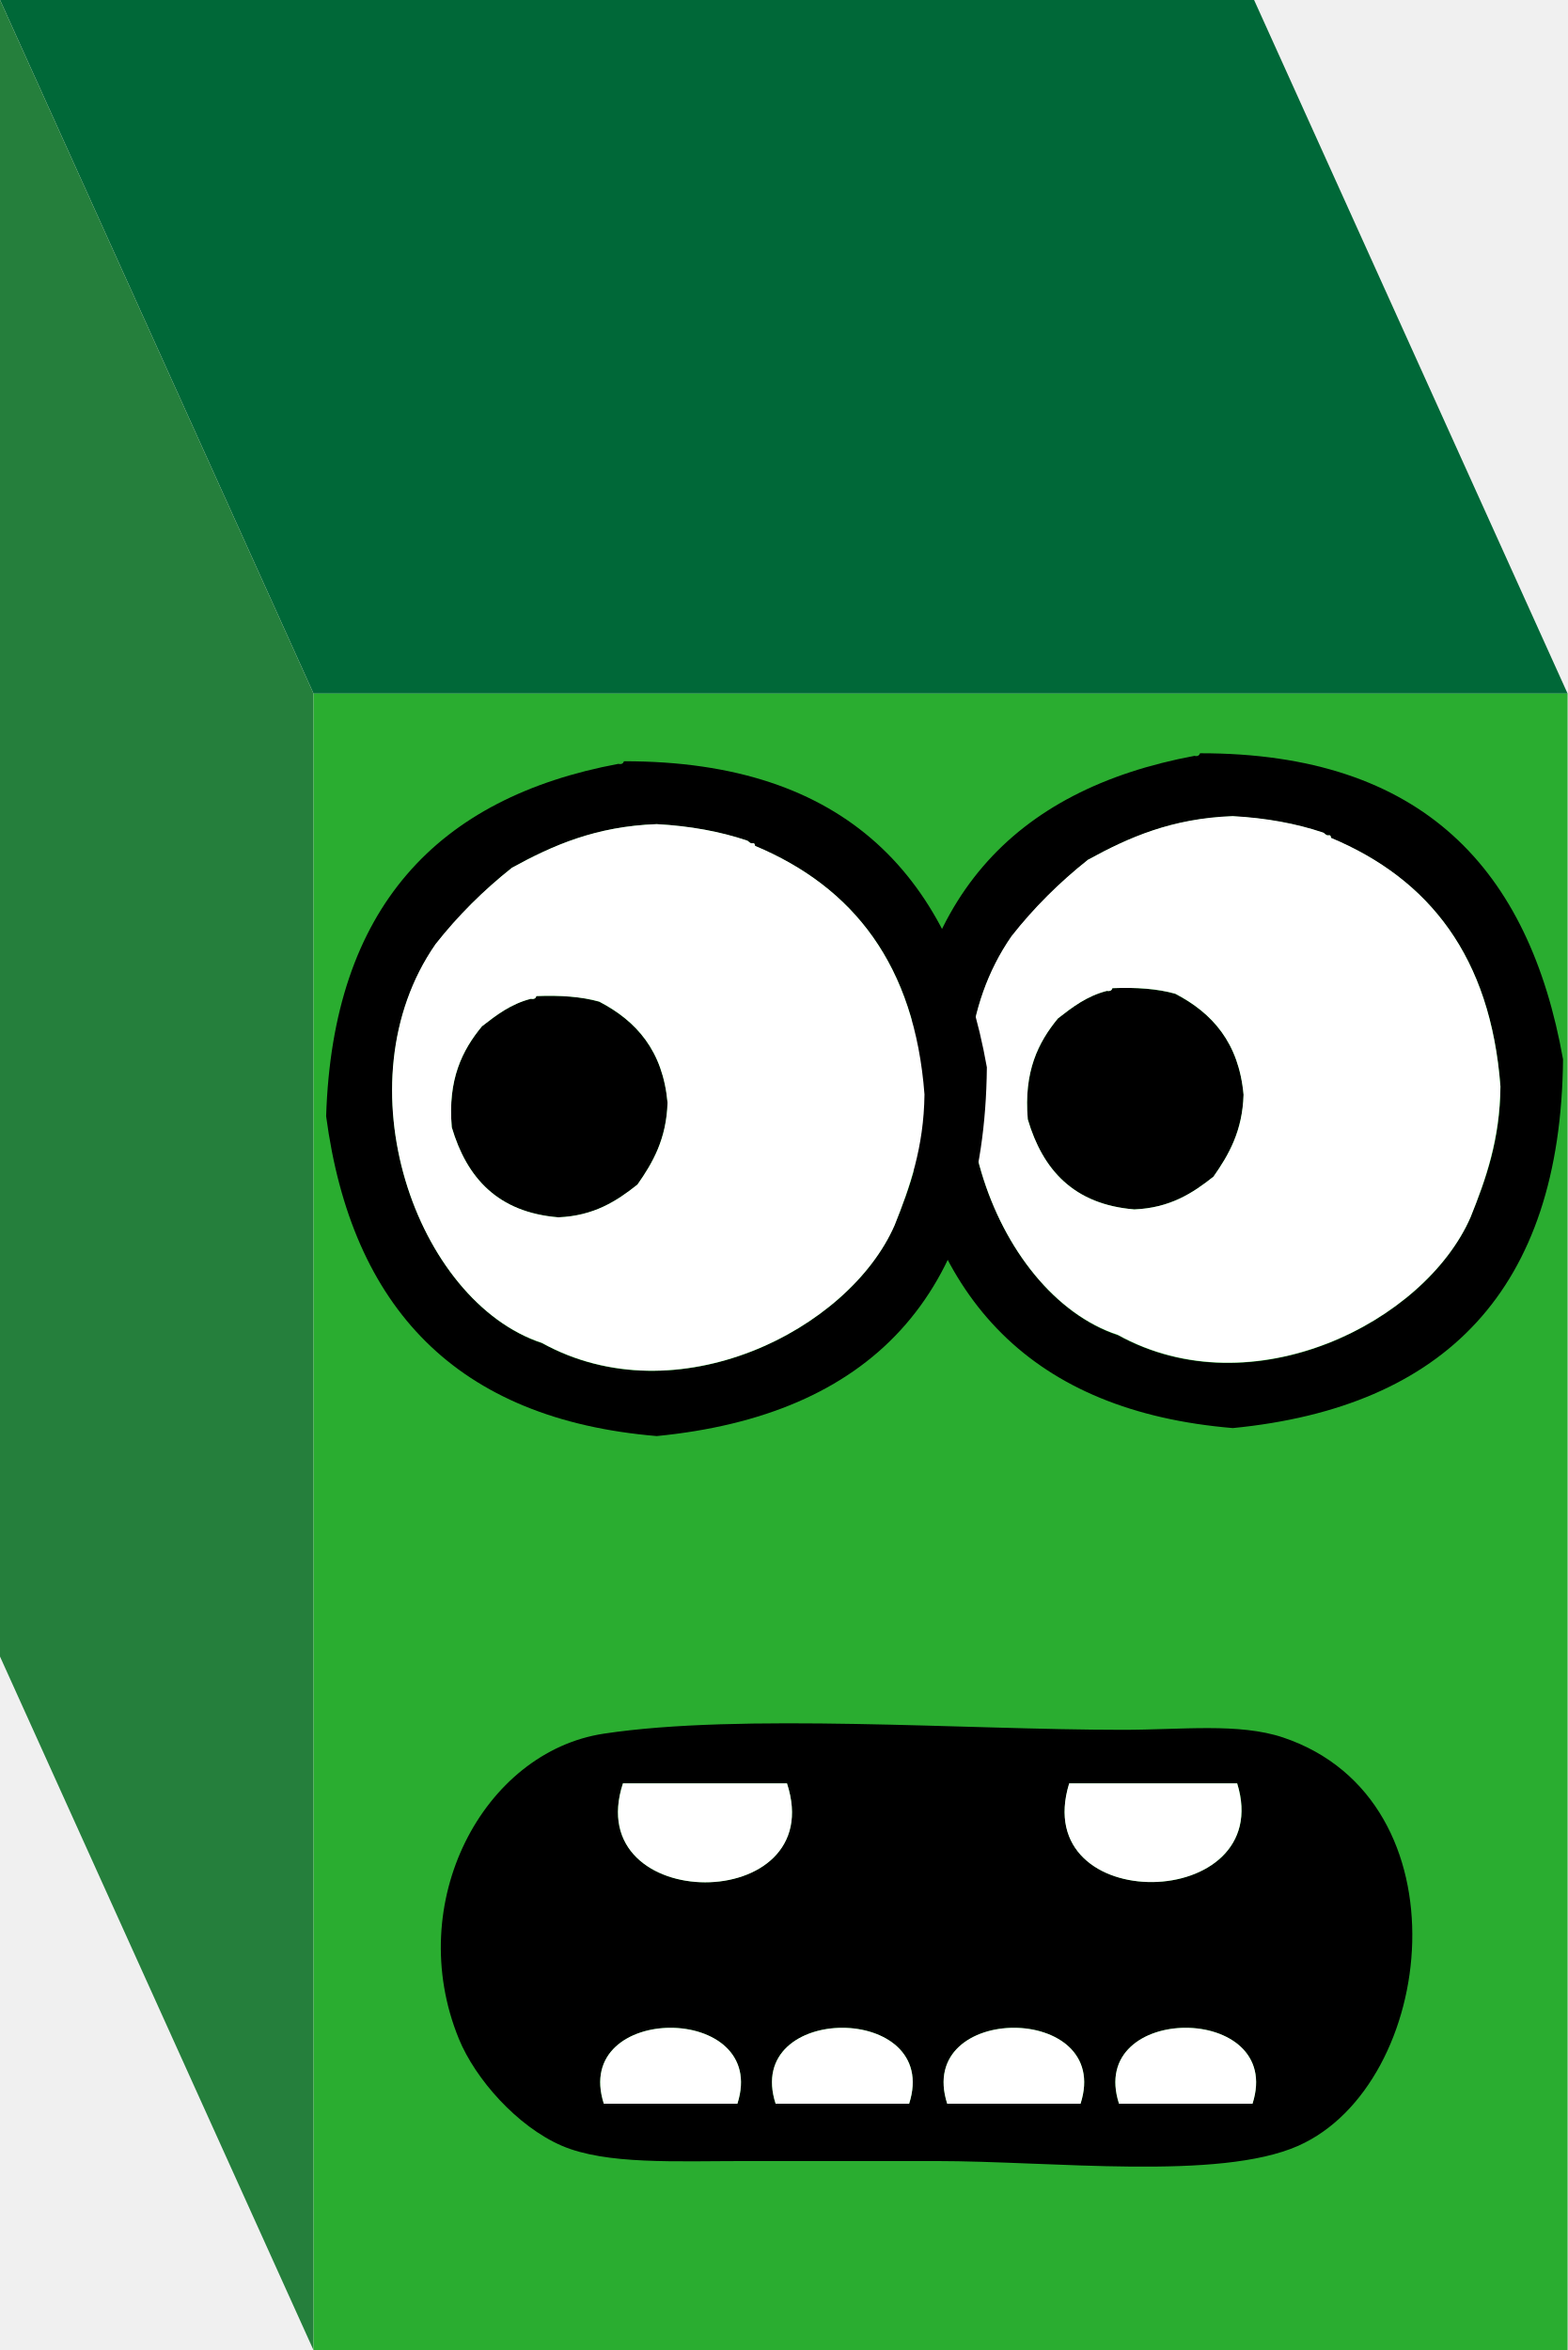
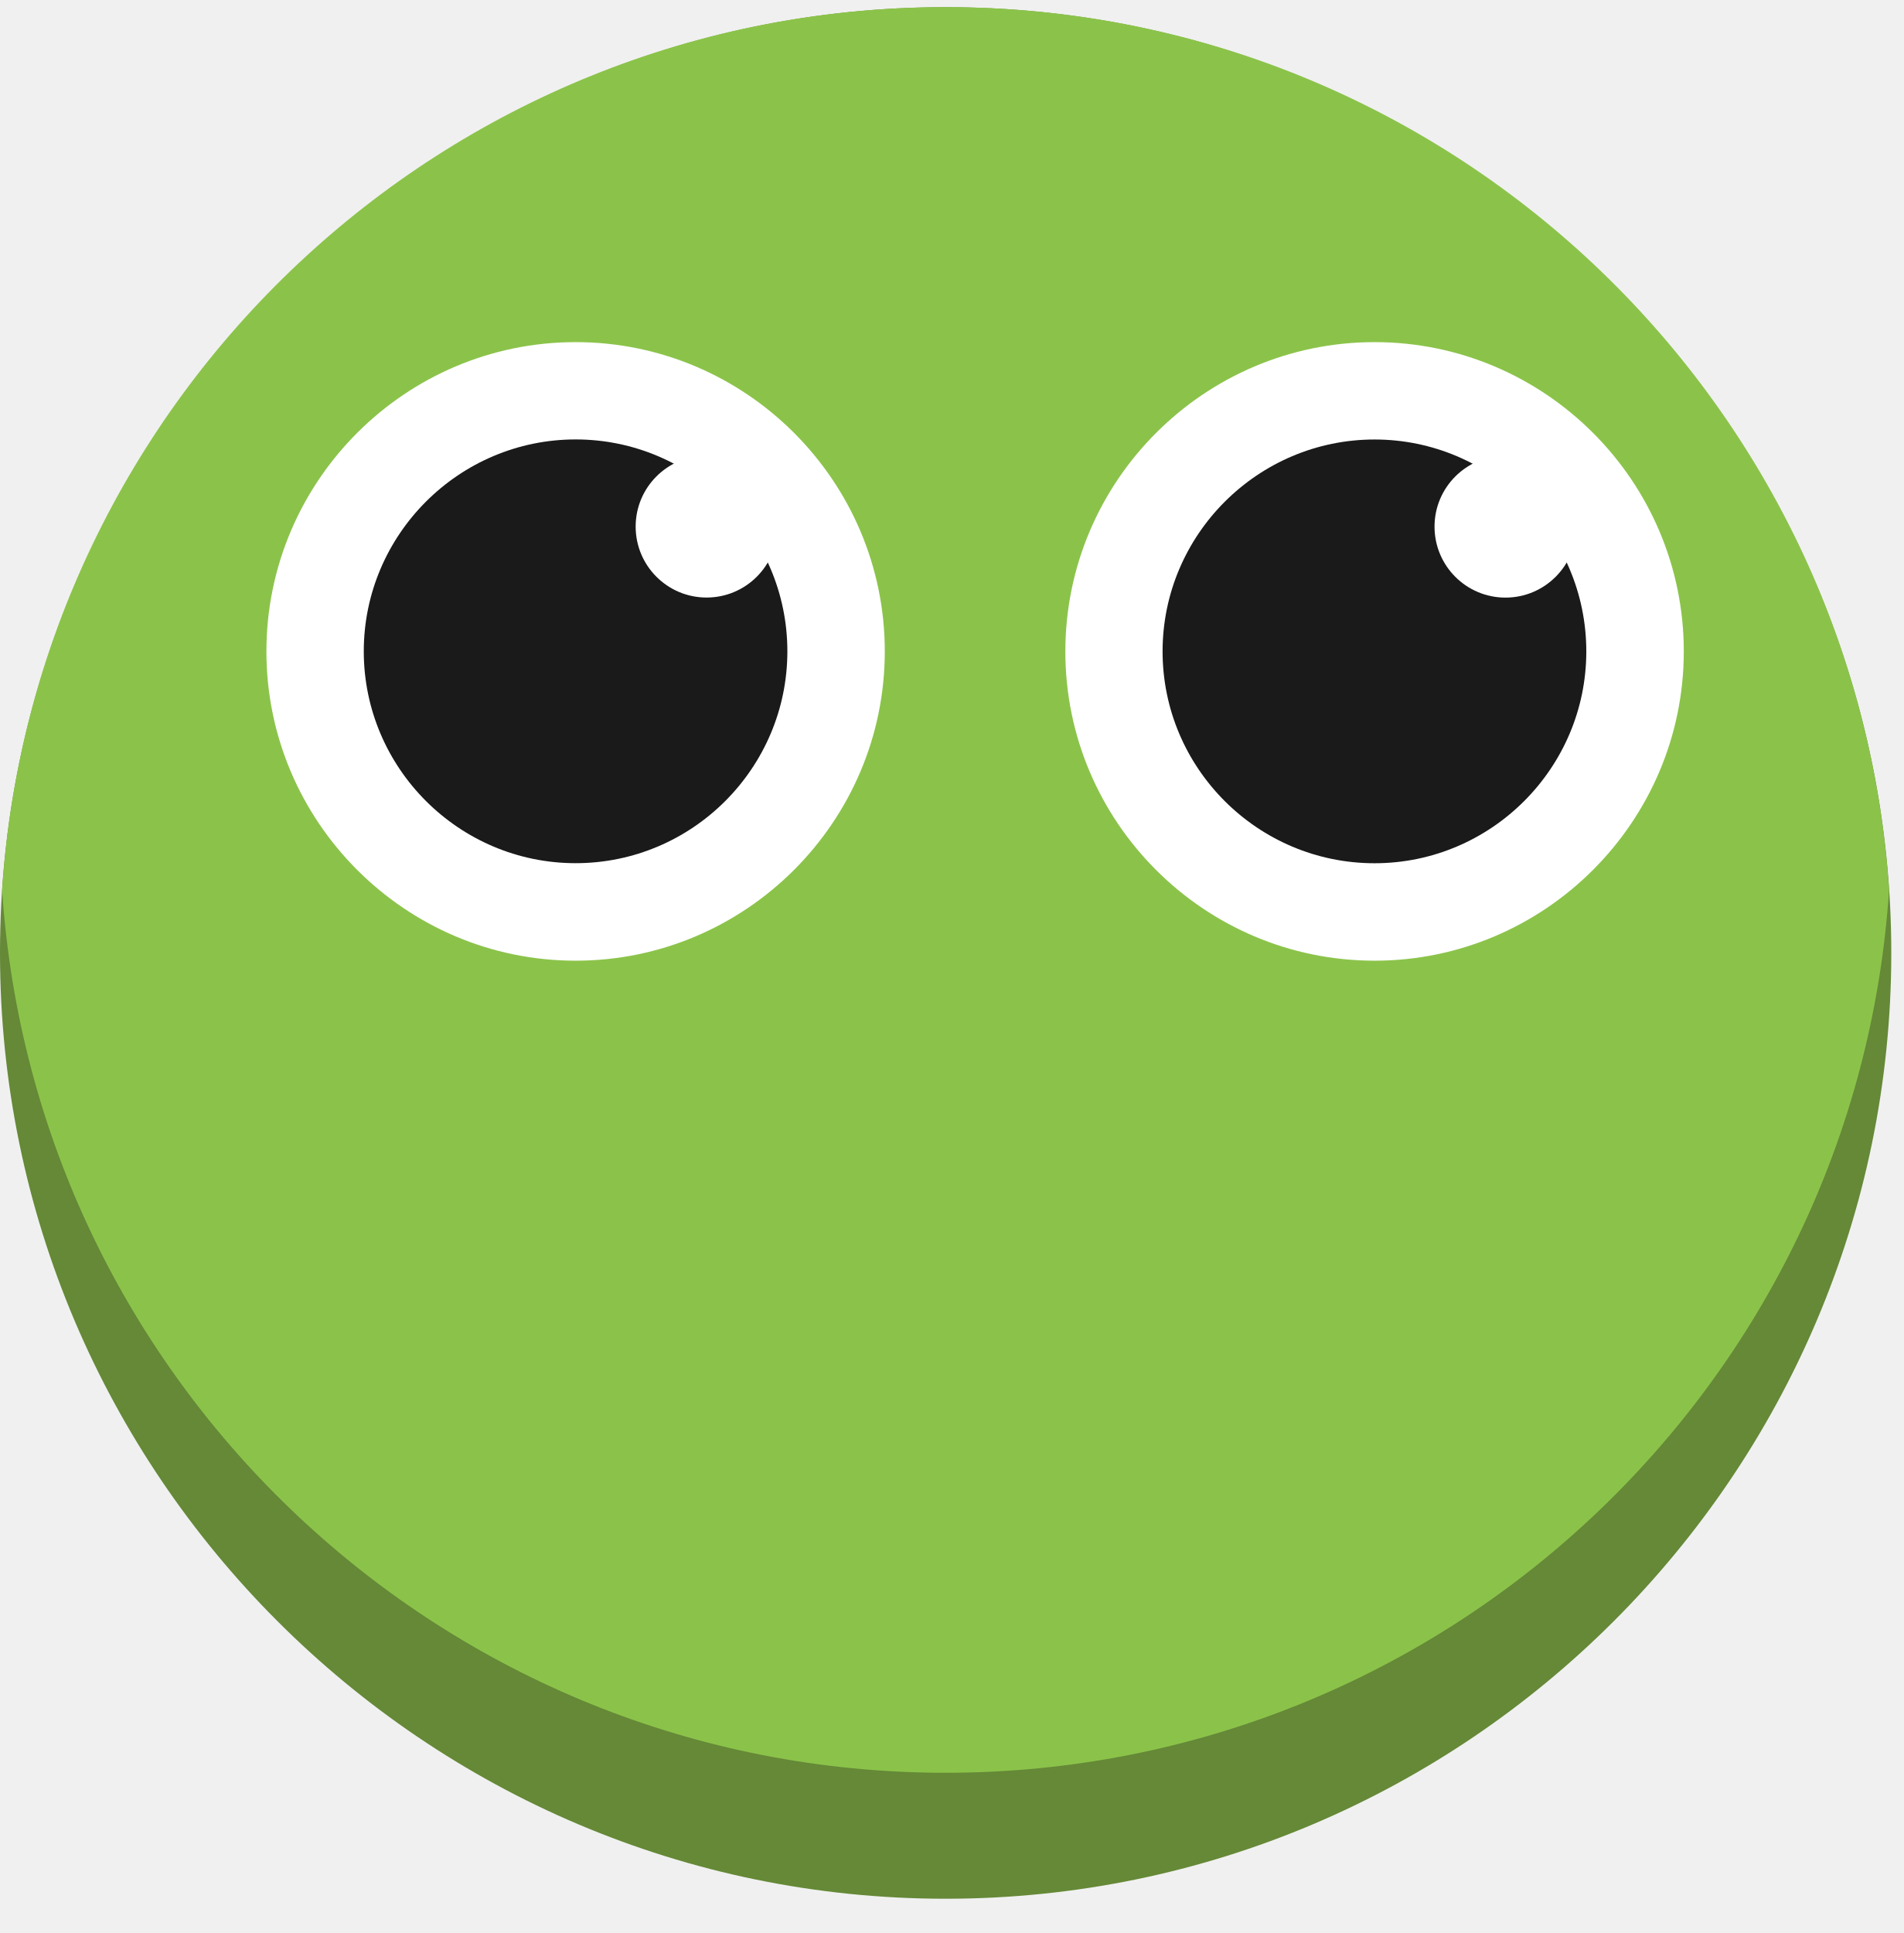
- <svg xmlns="http://www.w3.org/2000/svg" version="1.1" id="Layer_1" x="0px" y="0px" width="20px" height="29.984px" viewBox="0 0 20 29.984" enable-background="new 0 0 20 29.984" xml:space="preserve">
+ <svg xmlns="http://www.w3.org/2000/svg" version="1.1" id="Layer_1" x="0px" y="0px" width="29.625px" height="30.075px" viewBox="0 0 29.625 30.075" enable-background="new 0 0 29.625 30.075" xml:space="preserve">
  <g id="Layer_2">
</g>
-   <polygon fill="#006838" points="20,8.849 4,8.849 0,-0.001 16,-0.001 " />
-   <polygon fill="#257F3C" points="4,8.849 4,29.986 0,21.136 0,-0.001 " />
-   <rect x="4" y="8.849" fill="#2AAD30" width="16" height="21.137" />
  <g>
-     <path d="M15.311,9.611c2.849-0.003,4.2,1.489,4.631,3.905c-0.029,2.938-1.506,4.439-4.213,4.705   c-2.555-0.214-3.893-1.638-4.218-4.081c0.084-2.657,1.416-4.064,3.729-4.496C15.279,9.654,15.301,9.639,15.311,9.611z    M16.876,10.624c-0.336-0.114-0.721-0.184-1.147-0.209c-0.775,0.028-1.329,0.271-1.849,0.557c-0.362,0.288-0.688,0.616-0.973,0.977   c-1.232,1.776-0.247,4.558,1.359,5.089c1.716,0.945,3.912-0.164,4.495-1.505c0.198-0.484,0.379-0.992,0.383-1.669   c-0.125-1.653-0.907-2.646-2.161-3.17c-0.003-0.021-0.006-0.042-0.037-0.034C16.909,10.658,16.903,10.628,16.876,10.624z" />
-     <path d="M14.193,12.609c0.305-0.013,0.575,0.007,0.8,0.071c0.475,0.247,0.813,0.626,0.873,1.288   c-0.014,0.462-0.189,0.766-0.384,1.045c-0.264,0.21-0.556,0.4-1.009,0.418c-0.774-0.063-1.169-0.504-1.36-1.149   c-0.053-0.609,0.133-0.981,0.385-1.288c0.184-0.141,0.365-0.284,0.624-0.351C14.166,12.65,14.185,12.635,14.193,12.609z" />
-     <path fill="#FFFFFF" d="M16.946,10.658c0.03-0.007,0.033,0.011,0.036,0.032c1.255,0.526,2.036,1.52,2.161,3.172   c-0.007,0.677-0.187,1.184-0.381,1.669c-0.586,1.34-2.783,2.451-4.499,1.501c-1.604-0.528-2.589-3.311-1.358-5.087   c0.286-0.364,0.612-0.687,0.975-0.975c0.521-0.286,1.071-0.529,1.847-0.557c0.429,0.023,0.813,0.095,1.149,0.208   C16.903,10.628,16.909,10.658,16.946,10.658z M14.122,12.643c-0.257,0.066-0.441,0.208-0.624,0.351   c-0.252,0.305-0.438,0.678-0.385,1.288c0.191,0.646,0.588,1.086,1.36,1.149c0.455-0.019,0.745-0.208,1.009-0.418   c0.197-0.28,0.37-0.583,0.384-1.045c-0.06-0.662-0.396-1.042-0.871-1.289c-0.227-0.064-0.497-0.083-0.802-0.071   C14.185,12.635,14.166,12.65,14.122,12.643z" />
+     <path fill="#658937" d="M14.715,29.542c8.105,0,14.717-6.609,14.717-14.715c0-8.104-6.611-14.715-14.717-14.715   C6.609,0.111,0,6.721,0,14.826S6.609,29.542,14.715,29.542z" />
+     <path fill="#8BC34A" d="M14.715,0.111c7.799,0,14.178,6.066,14.682,13.736c-0.504,7.67-6.883,13.735-14.682,13.735   c-7.798,0-14.178-6.065-14.682-13.735C0.537,6.177,6.917,0.111,14.715,0.111z" />
  </g>
  <g>
-     <path d="M7.961,9.713c2.849-0.003,4.201,1.489,4.63,3.905c-0.029,2.938-1.506,4.439-4.212,4.705   c-2.555-0.214-3.893-1.638-4.218-4.081c0.084-2.657,1.416-4.064,3.729-4.496C7.93,9.756,7.952,9.74,7.961,9.713z M9.527,10.725   c-0.336-0.114-0.721-0.184-1.147-0.209c-0.775,0.028-1.329,0.271-1.849,0.557c-0.362,0.288-0.688,0.616-0.973,0.977   c-1.232,1.776-0.247,4.558,1.359,5.089c1.716,0.945,3.913-0.164,4.495-1.505c0.199-0.484,0.379-0.992,0.383-1.669   c-0.125-1.653-0.906-2.646-2.161-3.17c-0.003-0.021-0.006-0.042-0.037-0.034C9.56,10.76,9.554,10.73,9.527,10.725z" />
-     <path d="M6.844,12.71c0.305-0.013,0.575,0.007,0.8,0.071c0.475,0.247,0.813,0.626,0.873,1.288   c-0.014,0.462-0.189,0.766-0.384,1.045c-0.264,0.21-0.556,0.4-1.009,0.418c-0.774-0.063-1.169-0.504-1.36-1.149   c-0.053-0.609,0.133-0.981,0.385-1.288c0.184-0.141,0.365-0.284,0.624-0.351C6.817,12.752,6.835,12.737,6.844,12.71z" />
-     <path fill="#FFFFFF" d="M9.597,10.76c0.03-0.007,0.033,0.011,0.036,0.032c1.255,0.526,2.037,1.52,2.162,3.172   c-0.008,0.677-0.188,1.184-0.381,1.669c-0.586,1.34-2.784,2.451-4.5,1.501c-1.604-0.528-2.589-3.311-1.358-5.087   c0.286-0.364,0.612-0.687,0.975-0.975c0.521-0.286,1.071-0.529,1.847-0.557c0.429,0.023,0.813,0.095,1.149,0.208   C9.554,10.73,9.56,10.76,9.597,10.76z M6.773,12.744c-0.257,0.066-0.441,0.208-0.624,0.351c-0.252,0.305-0.438,0.678-0.385,1.288   c0.191,0.646,0.588,1.086,1.36,1.149c0.455-0.019,0.745-0.208,1.009-0.418c0.197-0.28,0.37-0.583,0.384-1.045   c-0.06-0.662-0.396-1.042-0.871-1.289c-0.227-0.064-0.497-0.083-0.802-0.071C6.835,12.737,6.817,12.752,6.773,12.744z" />
+     <path fill="#FFFFFF" d="M8.958,14.947c2.649,0,4.811-2.162,4.811-4.812c0-2.651-2.162-4.812-4.811-4.812   c-2.65,0-4.812,2.162-4.812,4.812C4.146,12.785,6.308,14.947,8.958,14.947z" />
+     <g>
+       <path fill="#1A1A1A" d="M8.958,6.837c-1.815,0-3.297,1.481-3.297,3.297c0,1.816,1.482,3.296,3.297,3.296    c1.816,0,3.295-1.48,3.295-3.296C12.253,8.318,10.774,6.837,8.958,6.837z" />
+       <circle fill="#FFFFFF" cx="10.996" cy="8.193" r="1.104" />
+     </g>
  </g>
  <g>
-     <path d="M7.704,22.12c1.751-0.265,4.597-0.049,6.622-0.049c0.755,0,1.481-0.091,2.045,0.098c2.372,0.799,1.955,4.426,0.194,5.209   c-1.013,0.449-3.134,0.195-4.625,0.195c-0.889,0-1.709,0-2.435,0c-0.879,0-1.771,0.048-2.337-0.195   c-0.571-0.247-1.104-0.853-1.313-1.363C5.143,24.276,6.168,22.352,7.704,22.12z M7.947,22.754c-0.547,1.679,2.644,1.688,2.093,0   C9.342,22.754,8.645,22.754,7.947,22.754z M13.642,22.754c-0.524,1.711,2.653,1.647,2.143,0   C15.073,22.754,14.356,22.754,13.642,22.754z M7.704,26.842c0.568,0,1.136,0,1.704,0C9.823,25.55,7.288,25.55,7.704,26.842z    M9.895,26.842c0.567,0,1.136,0,1.704,0C12.015,25.55,9.478,25.55,9.895,26.842z M12.085,26.842c0.567,0,1.137,0,1.701,0   C14.204,25.55,11.669,25.55,12.085,26.842z M14.277,26.842c0.568,0,1.136,0,1.703,0C16.396,25.55,13.859,25.55,14.277,26.842z" />
-     <path fill="#FFFFFF" d="M10.041,22.754c0.551,1.688-2.641,1.679-2.093,0C8.645,22.754,9.342,22.754,10.041,22.754z" />
-     <path fill="#FFFFFF" d="M15.784,22.754c0.511,1.647-2.668,1.711-2.143,0C14.356,22.754,15.073,22.754,15.784,22.754z" />
-     <path fill="#FFFFFF" d="M9.408,26.842c-0.567,0-1.135,0-1.704,0C7.288,25.55,9.823,25.55,9.408,26.842z" />
-     <path fill="#FFFFFF" d="M11.599,26.842c-0.567,0-1.135,0-1.703,0C9.478,25.55,12.015,25.55,11.599,26.842z" />
-     <path fill="#FFFFFF" d="M13.786,26.842c-0.565,0-1.134,0-1.701,0C11.669,25.55,14.204,25.55,13.786,26.842z" />
-     <path fill="#FFFFFF" d="M15.98,26.842c-0.567,0-1.135,0-1.703,0C13.859,25.55,16.396,25.55,15.98,26.842z" />
+     <path fill="#FFFFFF" d="M21.391,14.947c2.647,0,4.812-2.161,4.812-4.812c0-2.651-2.163-4.812-4.812-4.812   c-2.65,0-4.812,2.162-4.812,4.812C16.577,12.785,18.738,14.947,21.391,14.947z" />
+     <g>
+       <path fill="#1A1A1A" d="M21.391,6.838c-1.816,0-3.299,1.481-3.299,3.297c0,1.816,1.48,3.296,3.299,3.296    c1.814,0,3.295-1.48,3.295-3.296C24.686,8.319,23.206,6.838,21.391,6.838z" />
+       <circle fill="#FFFFFF" cx="23.428" cy="8.194" r="1.104" />
+     </g>
  </g>
</svg>
